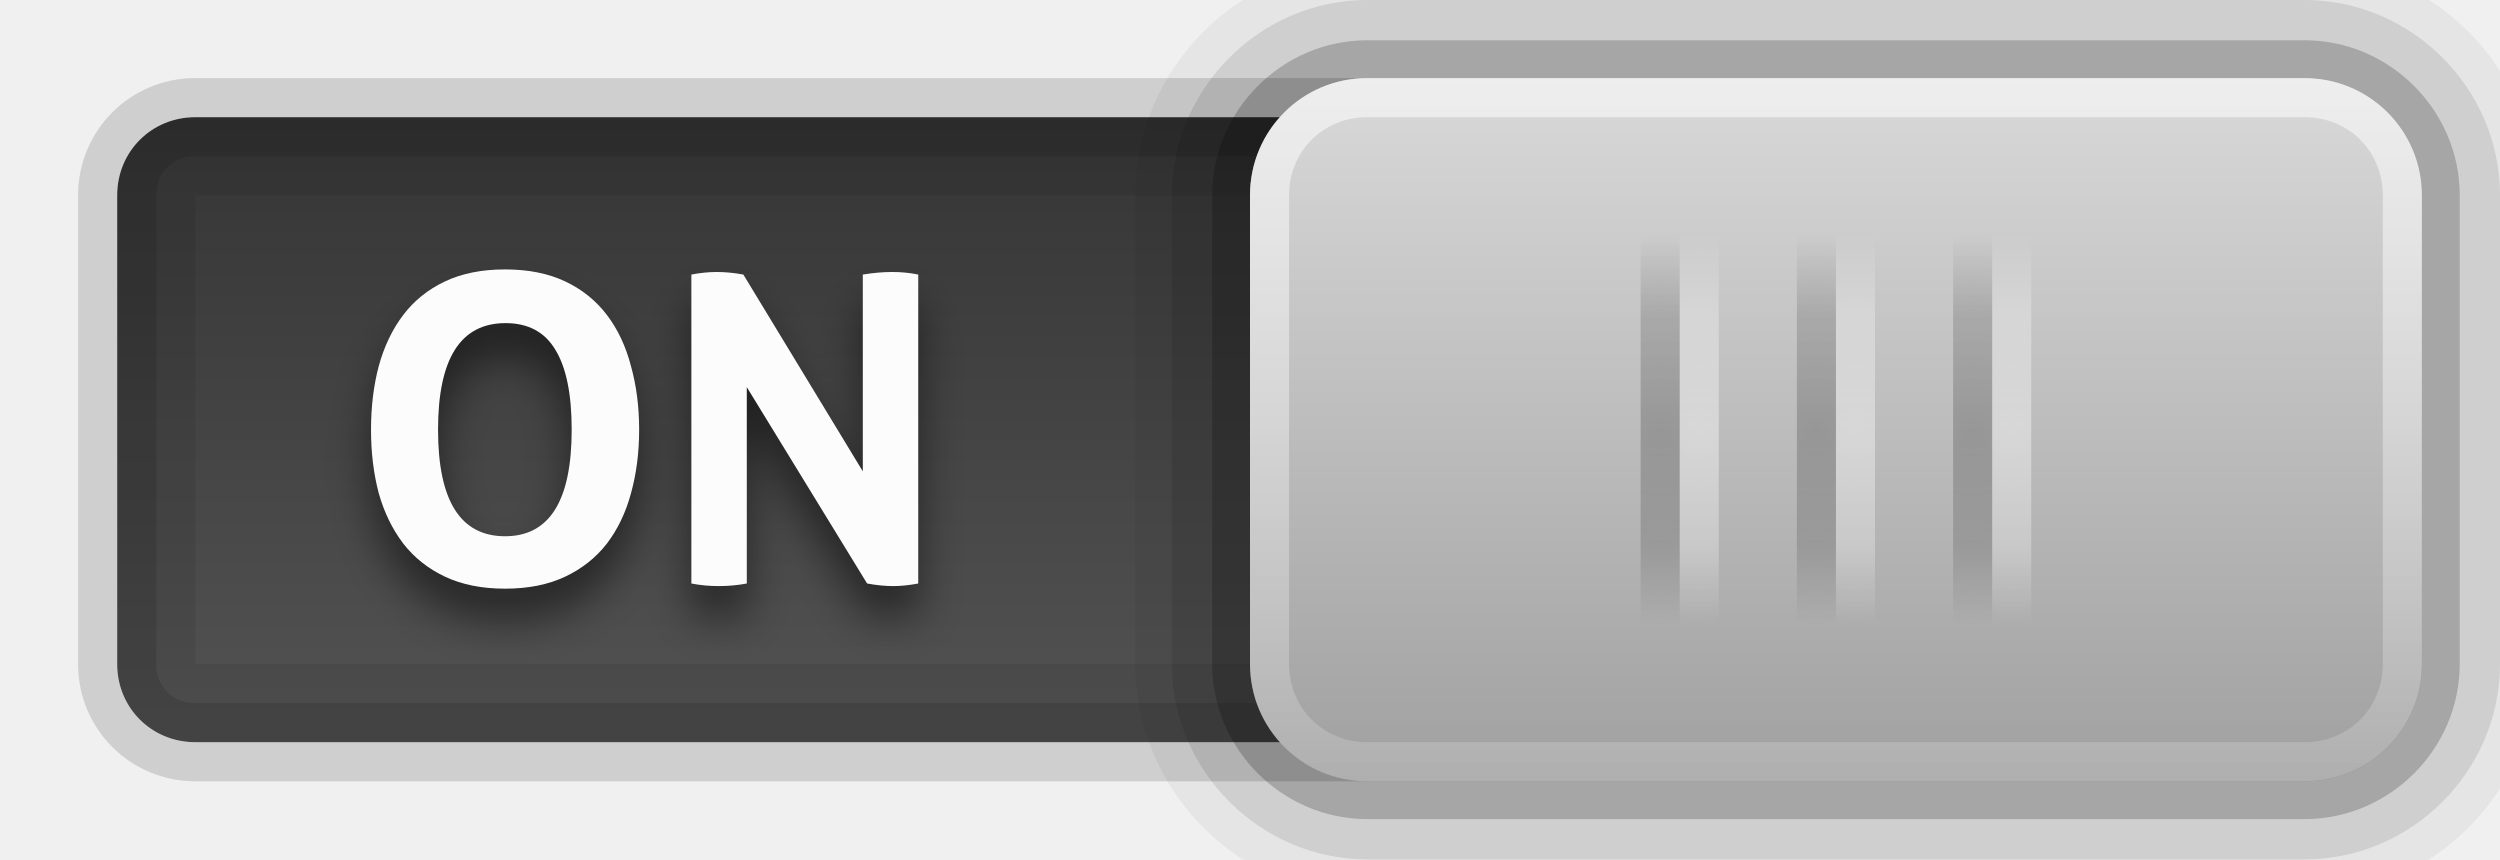
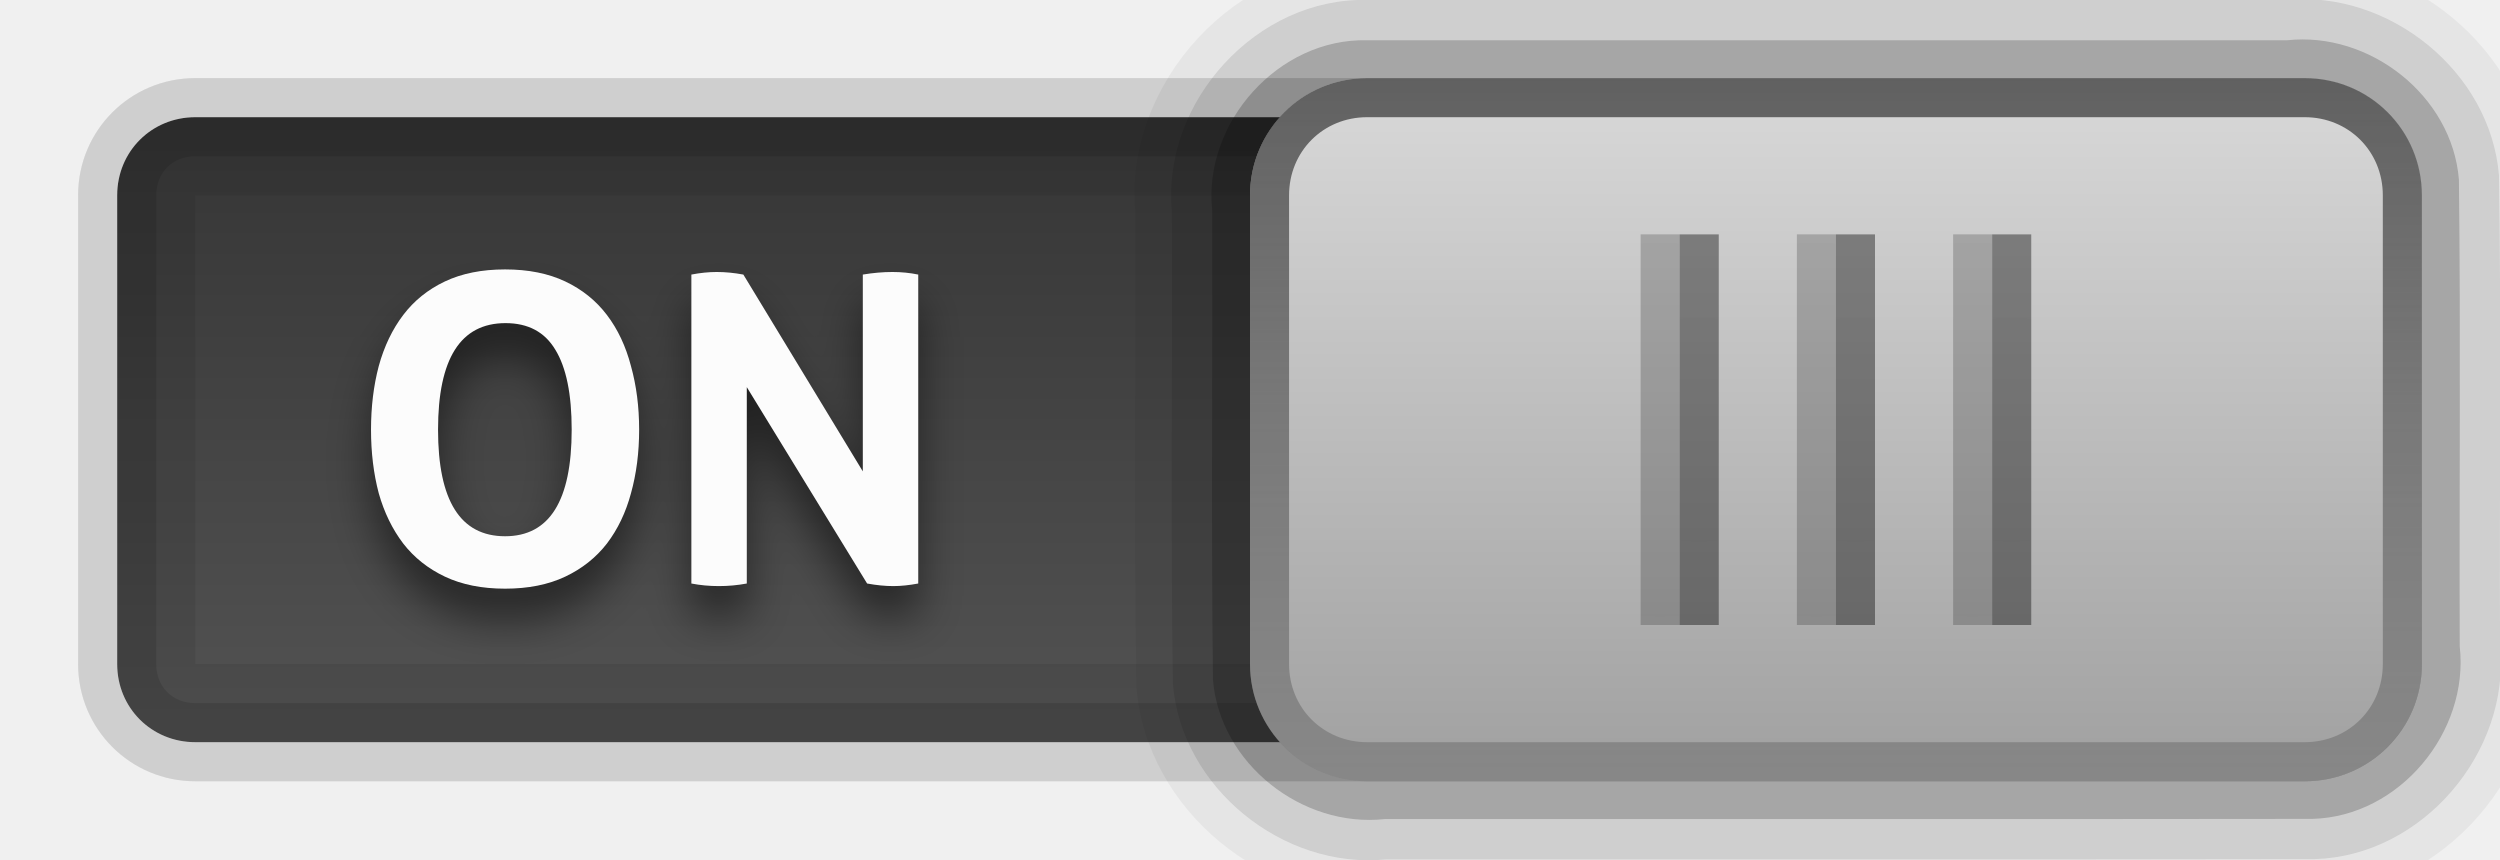
- <svg xmlns="http://www.w3.org/2000/svg" xmlns:xlink="http://www.w3.org/1999/xlink" version="1.1" width="64" height="22" id="svg3273">
-   <defs id="defs3275">
-     <linearGradient id="linearGradient3988">
-       <stop id="stop3990" offset="0" style="stop-color:#000000;stop-opacity:1;" />
-       <stop style="stop-color:#000000;stop-opacity:0.706;" offset="0.6" id="stop3997" />
-       <stop id="stop3993" offset="1" style="stop-color:#000000;stop-opacity:0;" />
+ <svg xmlns="http://www.w3.org/2000/svg" xmlns:xlink="http://www.w3.org/1999/xlink" height="22" width="64" version="1.1">
+   <defs>
+     <radialGradient id="w" xlink:href="#n" gradientUnits="userSpaceOnUse" cy="11" cx="42.5" gradientTransform="matrix(11,0,0,10,-417,-99)" />
+     <linearGradient id="n">
+       <stop offset="0" />
+       <stop stop-opacity=".706" offset="0.6" />
+       <stop stop-opacity="0" offset="1" />
    </linearGradient>
-     <linearGradient id="linearGradient3976">
-       <stop style="stop-color:#ffffff;stop-opacity:1;" offset="0" id="stop3978" />
-       <stop id="stop3995" offset="0.6" style="stop-color:#ffffff;stop-opacity:0.706;" />
-       <stop style="stop-color:#ffffff;stop-opacity:0;" offset="1" id="stop3980" />
+     <radialGradient id="v" xlink:href="#m" gradientUnits="userSpaceOnUse" cy="11" cx="42.5" gradientTransform="matrix(11,0,0,10,-416,-99)" />
+     <linearGradient id="m" stop-color="#fff">
+       <stop offset="0" />
+       <stop stop-opacity=".706" offset="0.6" />
+       <stop stop-opacity="0" offset="1" />
    </linearGradient>
-     <linearGradient id="linearGradient4137">
-       <stop style="stop-color:#000000;stop-opacity:0.706;" offset="0" id="stop4139" />
-       <stop style="stop-color:#000000;stop-opacity:0.235;" offset="1" id="stop4141" />
+     <radialGradient id="u" xlink:href="#n" gradientUnits="userSpaceOnUse" cy="11" cx="42.5" gradientTransform="matrix(11,0,0,10,-421,-99)" />
+     <radialGradient id="t" xlink:href="#m" gradientUnits="userSpaceOnUse" cy="11" cx="42.5" gradientTransform="matrix(11,0,0,10,-420,-99)" />
+     <radialGradient id="s" xlink:href="#n" gradientUnits="userSpaceOnUse" cy="11" cx="42.5" gradientTransform="matrix(11,0,0,10,-425,-99)" />
+     <radialGradient id="x" xlink:href="#m" gradientUnits="userSpaceOnUse" cy="11" cx="42.5" gradientTransform="matrix(11,0,0,10,-424,-99)" />
+     <linearGradient id="p" y2="28" stop-color="#fff" gradientUnits="userSpaceOnUse" x2="41" gradientTransform="translate(-2,-1)" y1="1" x1="41">
+       <stop offset="0" />
+       <stop stop-opacity="0" offset="1" />
    </linearGradient>
-     <linearGradient id="linearGradient4114">
-       <stop id="stop4116" style="stop-color:#ffffff;stop-opacity:0.078;" offset="0" />
-       <stop id="stop4118" style="stop-color:#ffffff;stop-opacity:0.275;" offset="1" />
+     <linearGradient id="q" y2="2" gradientUnits="userSpaceOnUse" x2="48" gradientTransform="translate(-2,-1)" y1="21" x1="48">
+       <stop stop-color="#a0a0a0" offset="0" />
+       <stop stop-color="#dcdcdc" offset="1" />
    </linearGradient>
-     <linearGradient id="linearGradient3985">
-       <stop style="stop-color:#ffffff;stop-opacity:1;" offset="0" id="stop3987" />
-       <stop style="stop-color:#ffffff;stop-opacity:0;" offset="1" id="stop3989" />
+     <linearGradient id="r" y2=".5" gradientUnits="userSpaceOnUse" x2="40.812" gradientTransform="matrix(-1,0,0,-1,64.5,20.5)" y1="18.5" x1="40.812">
+       <stop stop-color="#333" offset="0" />
+       <stop stop-color="#555" offset="1" />
    </linearGradient>
-     <linearGradient id="linearGradient3938">
-       <stop style="stop-color:#b4b4b4;stop-opacity:1;" offset="0" id="stop3940" />
-       <stop style="stop-color:#dcdcdc;stop-opacity:1;" offset="1" id="stop3942" />
-     </linearGradient>
-     <linearGradient id="linearGradient3892">
-       <stop style="stop-color:#000000;stop-opacity:1;" offset="0" id="stop3894" />
-       <stop style="stop-color:#000000;stop-opacity:0.42;" offset="1" id="stop3896" />
-     </linearGradient>
-     <linearGradient id="linearGradient3866">
-       <stop offset="0" style="stop-color:#c3c3c3;stop-opacity:1;" id="stop3868" />
-       <stop offset="1" style="stop-color:#636363;stop-opacity:1;" id="stop3870" />
-     </linearGradient>
-     <linearGradient id="linearGradient4063">
-       <stop id="stop4065" style="stop-color:#353535;stop-opacity:1" offset="0" />
-       <stop id="stop4067" style="stop-color:#47586e;stop-opacity:1" offset="1" />
-     </linearGradient>
-     <linearGradient id="linearGradient3990">
-       <stop id="stop3992" style="stop-color:#ffffff;stop-opacity:1" offset="0" />
-       <stop id="stop3994" style="stop-color:#ffffff;stop-opacity:0" offset="1" />
-     </linearGradient>
-     <linearGradient id="linearGradient3984">
-       <stop id="stop3986" style="stop-color:#313131;stop-opacity:1" offset="0" />
-       <stop id="stop3988" style="stop-color:#5e5e5e;stop-opacity:1" offset="1" />
-     </linearGradient>
-     <linearGradient id="linearGradient4095">
-       <stop id="stop4097" style="stop-color:#131313;stop-opacity:1" offset="0" />
-       <stop id="stop4099" style="stop-color:#131313;stop-opacity:0" offset="1" />
-     </linearGradient>
-     <linearGradient x1="17.371" y1="1.495" x2="17.307" y2="4.807" id="linearGradient4561" xlink:href="#linearGradient3990" gradientUnits="userSpaceOnUse" gradientTransform="translate(-64,0)" />
-     <linearGradient x1="-47.059" y1="20.15" x2="-46.979" y2="1.018" id="linearGradient4568" xlink:href="#linearGradient3984" gradientUnits="userSpaceOnUse" gradientTransform="matrix(0.9757771,0,0,0.9862853,-0.651405,0.09987579)" />
-     <linearGradient x1="-17.785" y1="9.826" x2="-11.504" y2="9.602" id="linearGradient4572" xlink:href="#linearGradient4095" gradientUnits="userSpaceOnUse" gradientTransform="matrix(0.8879773,0,0,0.879022,-19.10437,2.334691)" />
-     <linearGradient x1="40.625" y1="20.688" x2="40.812" y2="10.5" id="linearGradient4576" xlink:href="#linearGradient4063" gradientUnits="userSpaceOnUse" gradientTransform="translate(-64,0)" />
-     <linearGradient x1="-17.785" y1="9.826" x2="-11.504" y2="9.602" id="linearGradient4101" xlink:href="#linearGradient4095-3" gradientUnits="userSpaceOnUse" gradientTransform="matrix(0.8879773,0,0,0.879022,-19.10437,2.334691)" />
-     <linearGradient x1="-47.059" y1="20.15" x2="-46.979" y2="1.018" id="linearGradient4060" xlink:href="#linearGradient4054-9" gradientUnits="userSpaceOnUse" gradientTransform="matrix(0.9757771,0,0,0.9862853,-0.6514049,0.09987579)" />
-     <linearGradient id="linearGradient4054-9">
-       <stop id="stop4056-6" style="stop-color:#cdcdcd;stop-opacity:1" offset="0" />
-       <stop id="stop4058-4" style="stop-color:#f9f9f9;stop-opacity:1" offset="1" />
-     </linearGradient>
-     <linearGradient id="linearGradient4095-3">
-       <stop id="stop4097-1" style="stop-color:#131313;stop-opacity:1" offset="0" />
-       <stop id="stop4099-8" style="stop-color:#131313;stop-opacity:0" offset="1" />
-     </linearGradient>
-     <linearGradient x1="-47.059" y1="20.15" x2="-46.979" y2="1.018" id="linearGradient4868" xlink:href="#linearGradient4054-9" gradientUnits="userSpaceOnUse" gradientTransform="matrix(0.9757771,0,0,0.9862853,-3.026407,-27.65715)" />
-     <linearGradient x1="-17.785" y1="9.826" x2="-11.504" y2="9.602" id="linearGradient4872" xlink:href="#linearGradient4095-3" gradientUnits="userSpaceOnUse" gradientTransform="matrix(0.8879773,0,0,0.879022,-21.47937,-25.42233)" />
-     <linearGradient x1="17.371" y1="1.495" x2="17.307" y2="4.807" id="linearGradient4909" xlink:href="#linearGradient3990" gradientUnits="userSpaceOnUse" gradientTransform="translate(-64,0)" />
-     <linearGradient x1="-47.059" y1="20.15" x2="-46.979" y2="1.018" id="linearGradient4916" xlink:href="#linearGradient3984" gradientUnits="userSpaceOnUse" gradientTransform="matrix(0.9757771,0,0,0.9862853,-0.651405,0.09987579)" />
-     <linearGradient x1="-17.785" y1="9.826" x2="-11.504" y2="9.602" id="linearGradient4920" xlink:href="#linearGradient4095" gradientUnits="userSpaceOnUse" gradientTransform="matrix(0.8879773,0,0,0.879022,-19.10437,2.334691)" />
-     <linearGradient x1="40.625" y1="20.688" x2="40.812" y2="10.5" id="linearGradient4924" xlink:href="#linearGradient4063" gradientUnits="userSpaceOnUse" gradientTransform="translate(-64,0)" />
-     <clipPath clipPathUnits="userSpaceOnUse" id="clipPath3876">
-       <rect width="64" height="20" rx="2.5" ry="2.5" x="-64" y="1" id="rect3878" style="color:#000000;fill:#ff00ff;fill-opacity:1;stroke:none;stroke-width:1;marker:none;visibility:visible;display:inline;overflow:visible;enable-background:accumulate" />
-     </clipPath>
-     <linearGradient xlink:href="#linearGradient3892" id="linearGradient3898" x1="-46" y1="1" x2="-46" y2="21" gradientUnits="userSpaceOnUse" />
-     <linearGradient xlink:href="#linearGradient4114" id="linearGradient3086" gradientUnits="userSpaceOnUse" gradientTransform="translate(-64.5,-20.49999)" x1="40.812" y1="19.5" x2="40.812" y2="-0.5" />
-     <clipPath clipPathUnits="userSpaceOnUse" id="clipPath3097">
-       <rect y="-2" x="-8" height="27" width="48" id="rect3099" style="opacity:0.25;color:#000000;fill:#ff00ff;fill-opacity:1;fill-rule:nonzero;stroke:none;stroke-width:2;marker:none;visibility:visible;display:inline;overflow:visible;enable-background:accumulate" />
-     </clipPath>
-     <linearGradient xlink:href="#linearGradient3985" id="linearGradient3072" gradientUnits="userSpaceOnUse" gradientTransform="translate(40,0)" x1="45" y1="2" x2="45" y2="29" />
-     <linearGradient xlink:href="#linearGradient3938" id="linearGradient3075" gradientUnits="userSpaceOnUse" x1="48" y1="21" x2="48" y2="2" />
-     <linearGradient xlink:href="#linearGradient3990" id="linearGradient3851" x1="41" y1="1" x2="41" y2="28" gradientUnits="userSpaceOnUse" />
-     <linearGradient xlink:href="#linearGradient3938" id="linearGradient3855" gradientUnits="userSpaceOnUse" x1="48" y1="21" x2="48" y2="2" gradientTransform="translate(-3,0)" />
-     <linearGradient xlink:href="#linearGradient3938" id="linearGradient3859" gradientUnits="userSpaceOnUse" x1="48" y1="21" x2="48" y2="2" />
-     <radialGradient xlink:href="#linearGradient3976" id="radialGradient3982" cx="42.5" cy="11" fx="42.5" fy="11" r="0.5" gradientTransform="matrix(11,0,0,10,-423,-99)" gradientUnits="userSpaceOnUse" />
-     <radialGradient xlink:href="#linearGradient3988" id="radialGradient3986" gradientUnits="userSpaceOnUse" gradientTransform="matrix(11,0,0,10,-424,-99)" cx="42.5" cy="11" fx="42.5" fy="11" r="0.5" />
-     <radialGradient xlink:href="#linearGradient3976" id="radialGradient4003" gradientUnits="userSpaceOnUse" gradientTransform="matrix(11,0,0,10,-419,-99)" cx="42.5" cy="11" fx="42.5" fy="11" r="0.5" />
-     <radialGradient xlink:href="#linearGradient3988" id="radialGradient4005" gradientUnits="userSpaceOnUse" gradientTransform="matrix(11,0,0,10,-420,-99)" cx="42.5" cy="11" fx="42.5" fy="11" r="0.5" />
-     <radialGradient xlink:href="#linearGradient3976" id="radialGradient4011" gradientUnits="userSpaceOnUse" gradientTransform="matrix(11,0,0,10,-415,-99)" cx="42.5" cy="11" fx="42.5" fy="11" r="0.5" />
-     <radialGradient xlink:href="#linearGradient3988" id="radialGradient4013" gradientUnits="userSpaceOnUse" gradientTransform="matrix(11,0,0,10,-416,-99)" cx="42.5" cy="11" fx="42.5" fy="11" r="0.5" />
-     <linearGradient xlink:href="#linearGradient3985-3" id="linearGradient4074" gradientUnits="userSpaceOnUse" gradientTransform="matrix(1,0,0,-1,-32,21)" x1="48" y1="21" x2="48" y2="-4" />
-     <linearGradient id="linearGradient3985-3">
-       <stop style="stop-color:#ffffff;stop-opacity:1;" offset="0" id="stop3987-1" />
-       <stop style="stop-color:#ffffff;stop-opacity:0;" offset="1" id="stop3989-8" />
-     </linearGradient>
-     <radialGradient xlink:href="#linearGradient3988-1" id="radialGradient4013-0" gradientUnits="userSpaceOnUse" gradientTransform="matrix(11,0,0,10,-512,-99)" cx="42.5" cy="11" fx="42.5" fy="11" r="0.5" />
-     <linearGradient id="linearGradient3988-1">
-       <stop id="stop3990-7" offset="0" style="stop-color:#000000;stop-opacity:1;" />
-       <stop style="stop-color:#000000;stop-opacity:0.706;" offset="0.6" id="stop3997-9" />
-       <stop id="stop3993-1" offset="1" style="stop-color:#000000;stop-opacity:0;" />
-     </linearGradient>
-     <radialGradient xlink:href="#linearGradient3976-3" id="radialGradient4011-0" gradientUnits="userSpaceOnUse" gradientTransform="matrix(11,0,0,10,-511,-99)" cx="42.5" cy="11" fx="42.5" fy="11" r="0.5" />
-     <linearGradient id="linearGradient3976-3">
-       <stop style="stop-color:#ffffff;stop-opacity:1;" offset="0" id="stop3978-5" />
-       <stop id="stop3995-9" offset="0.6" style="stop-color:#ffffff;stop-opacity:0.706;" />
-       <stop style="stop-color:#ffffff;stop-opacity:0;" offset="1" id="stop3980-4" />
-     </linearGradient>
-     <radialGradient xlink:href="#linearGradient3988-1" id="radialGradient4005-8" gradientUnits="userSpaceOnUse" gradientTransform="matrix(11,0,0,10,-516,-99)" cx="42.5" cy="11" fx="42.5" fy="11" r="0.5" />
-     <linearGradient id="linearGradient4101-4">
-       <stop id="stop4103" offset="0" style="stop-color:#000000;stop-opacity:1;" />
-       <stop style="stop-color:#000000;stop-opacity:0.706;" offset="0.6" id="stop4105" />
-       <stop id="stop4107" offset="1" style="stop-color:#000000;stop-opacity:0;" />
-     </linearGradient>
-     <radialGradient xlink:href="#linearGradient3976-3" id="radialGradient4003-6" gradientUnits="userSpaceOnUse" gradientTransform="matrix(11,0,0,10,-451,-100)" cx="42.5" cy="11" fx="42.5" fy="11" r="0.5" />
-     <linearGradient id="linearGradient4110">
-       <stop style="stop-color:#ffffff;stop-opacity:1;" offset="0" id="stop4112" />
-       <stop id="stop4114" offset="0.6" style="stop-color:#ffffff;stop-opacity:0.706;" />
-       <stop style="stop-color:#ffffff;stop-opacity:0;" offset="1" id="stop4116-9" />
-     </linearGradient>
-     <radialGradient xlink:href="#linearGradient3988-1" id="radialGradient3986-2" gradientUnits="userSpaceOnUse" gradientTransform="matrix(11,0,0,10,-520,-99)" cx="42.5" cy="11" fx="42.5" fy="11" r="0.5" />
-     <linearGradient id="linearGradient4119">
-       <stop id="stop4121" offset="0" style="stop-color:#000000;stop-opacity:1;" />
-       <stop style="stop-color:#000000;stop-opacity:0.706;" offset="0.6" id="stop4123" />
-       <stop id="stop4125" offset="1" style="stop-color:#000000;stop-opacity:0;" />
-     </linearGradient>
-     <radialGradient r="0.5" fy="11" fx="42.5" cy="11" cx="42.5" gradientTransform="matrix(11,0,0,10,-455,-100)" gradientUnits="userSpaceOnUse" id="radialGradient4077" xlink:href="#linearGradient3976-3" />
-     <linearGradient id="linearGradient4128">
-       <stop style="stop-color:#ffffff;stop-opacity:1;" offset="0" id="stop4130" />
-       <stop id="stop4132" offset="0.6" style="stop-color:#ffffff;stop-opacity:0.706;" />
-       <stop style="stop-color:#ffffff;stop-opacity:0;" offset="1" id="stop4134" />
-     </linearGradient>
-     <linearGradient y2="39" x2="41" y1="1" x1="41" gradientUnits="userSpaceOnUse" id="linearGradient3077-4" xlink:href="#linearGradient4095-9" gradientTransform="matrix(1,0,0,-1,-32,21)" />
-     <linearGradient id="linearGradient4095-9">
-       <stop id="stop4097-0" style="stop-color:#131313;stop-opacity:1" offset="0" />
-       <stop id="stop4099-3" style="stop-color:#131313;stop-opacity:0" offset="1" />
-     </linearGradient>
-     <linearGradient xlink:href="#linearGradient3938-0" id="linearGradient3128" gradientUnits="userSpaceOnUse" gradientTransform="translate(-32,0)" x1="48" y1="21" x2="48" y2="2" />
-     <linearGradient id="linearGradient3938-0">
-       <stop style="stop-color:#a0a0a0;stop-opacity:1;" offset="0" id="stop3940-3" />
-       <stop style="stop-color:#dcdcdc;stop-opacity:1;" offset="1" id="stop3942-3" />
-     </linearGradient>
-     <linearGradient y2="2" x2="48" y1="21" x1="48" gradientTransform="translate(-32,-1)" gradientUnits="userSpaceOnUse" id="linearGradient4156" xlink:href="#linearGradient3938-0" />
-     <linearGradient xlink:href="#linearGradient3938-0" id="linearGradient4075" gradientUnits="userSpaceOnUse" gradientTransform="translate(-96,0)" x1="48" y1="21" x2="48" y2="2" />
-     <linearGradient xlink:href="#linearGradient4095-9" id="linearGradient4077" gradientUnits="userSpaceOnUse" gradientTransform="matrix(-1,0,0,-1,96,22)" x1="41" y1="1" x2="41" y2="39" />
-     <radialGradient xlink:href="#linearGradient3976-3" id="radialGradient4079" gradientUnits="userSpaceOnUse" gradientTransform="matrix(11,0,0,10,-519,-99)" cx="42.5" cy="11" fx="42.5" fy="11" r="0.5" />
-     <radialGradient xlink:href="#linearGradient3976-3" id="radialGradient4081" gradientUnits="userSpaceOnUse" gradientTransform="matrix(11,0,0,10,-515,-99)" cx="42.5" cy="11" fx="42.5" fy="11" r="0.5" />
-     <linearGradient xlink:href="#linearGradient3985-3" id="linearGradient4083" gradientUnits="userSpaceOnUse" gradientTransform="matrix(-1,0,0,-1,96,22)" x1="48" y1="21" x2="48" y2="-4" />
-     <linearGradient xlink:href="#linearGradient3985-3-0" id="linearGradient4083-0" gradientUnits="userSpaceOnUse" gradientTransform="matrix(-1,0,0,-1,96,22)" x1="48" y1="21" x2="48" y2="-4" />
-     <linearGradient id="linearGradient3985-3-0">
-       <stop style="stop-color:#ffffff;stop-opacity:1;" offset="0" id="stop3987-1-2" />
-       <stop style="stop-color:#ffffff;stop-opacity:0;" offset="1" id="stop3989-8-2" />
-     </linearGradient>
-     <radialGradient xlink:href="#linearGradient3988-1-4" id="radialGradient4013-0-2" gradientUnits="userSpaceOnUse" gradientTransform="matrix(11,0,0,10,-416,-99)" cx="42.5" cy="11" fx="42.5" fy="11" r="0.5" />
-     <linearGradient id="linearGradient3988-1-4">
-       <stop id="stop3990-7-7" offset="0" style="stop-color:#000000;stop-opacity:1;" />
-       <stop style="stop-color:#000000;stop-opacity:0.706;" offset="0.6" id="stop3997-9-9" />
-       <stop id="stop3993-1-8" offset="1" style="stop-color:#000000;stop-opacity:0;" />
-     </linearGradient>
-     <radialGradient xlink:href="#linearGradient3976-3-4" id="radialGradient4011-0-5" gradientUnits="userSpaceOnUse" gradientTransform="matrix(11,0,0,10,-415,-99)" cx="42.5" cy="11" fx="42.5" fy="11" r="0.5" />
-     <linearGradient id="linearGradient3976-3-4">
-       <stop style="stop-color:#ffffff;stop-opacity:1;" offset="0" id="stop3978-5-7" />
-       <stop id="stop3995-9-8" offset="0.6" style="stop-color:#ffffff;stop-opacity:0.706;" />
-       <stop style="stop-color:#ffffff;stop-opacity:0;" offset="1" id="stop3980-4-6" />
-     </linearGradient>
-     <radialGradient xlink:href="#linearGradient3988-1-4" id="radialGradient4005-8-0" gradientUnits="userSpaceOnUse" gradientTransform="matrix(11,0,0,10,-420,-99)" cx="42.5" cy="11" fx="42.5" fy="11" r="0.5" />
-     <linearGradient id="linearGradient4110-0">
-       <stop id="stop4112-6" offset="0" style="stop-color:#000000;stop-opacity:1;" />
-       <stop style="stop-color:#000000;stop-opacity:0.706;" offset="0.6" id="stop4114-4" />
-       <stop id="stop4116-3" offset="1" style="stop-color:#000000;stop-opacity:0;" />
-     </linearGradient>
-     <radialGradient xlink:href="#linearGradient3976-3-4" id="radialGradient4081-7" gradientUnits="userSpaceOnUse" gradientTransform="matrix(11,0,0,10,-419,-99)" cx="42.5" cy="11" fx="42.5" fy="11" r="0.5" />
-     <linearGradient id="linearGradient4119-5">
-       <stop style="stop-color:#ffffff;stop-opacity:1;" offset="0" id="stop4121-8" />
-       <stop id="stop4123-1" offset="0.6" style="stop-color:#ffffff;stop-opacity:0.706;" />
-       <stop style="stop-color:#ffffff;stop-opacity:0;" offset="1" id="stop4125-0" />
-     </linearGradient>
-     <radialGradient xlink:href="#linearGradient3988-1-4" id="radialGradient3986-2-9" gradientUnits="userSpaceOnUse" gradientTransform="matrix(11,0,0,10,-424,-99)" cx="42.5" cy="11" fx="42.5" fy="11" r="0.5" />
-     <linearGradient id="linearGradient4128-3">
-       <stop id="stop4130-0" offset="0" style="stop-color:#000000;stop-opacity:1;" />
-       <stop style="stop-color:#000000;stop-opacity:0.706;" offset="0.6" id="stop4132-2" />
-       <stop id="stop4134-6" offset="1" style="stop-color:#000000;stop-opacity:0;" />
-     </linearGradient>
-     <radialGradient xlink:href="#linearGradient3976-3-4" id="radialGradient4079-4" gradientUnits="userSpaceOnUse" gradientTransform="matrix(11,0,0,10,-423,-99)" cx="42.5" cy="11" fx="42.5" fy="11" r="0.5" />
-     <linearGradient id="linearGradient4137-3">
-       <stop style="stop-color:#ffffff;stop-opacity:1;" offset="0" id="stop4139-8" />
-       <stop id="stop4141-6" offset="0.6" style="stop-color:#ffffff;stop-opacity:0.706;" />
-       <stop style="stop-color:#ffffff;stop-opacity:0;" offset="1" id="stop4143" />
-     </linearGradient>
-     <linearGradient xlink:href="#linearGradient4095-9-0" id="linearGradient4077-7" gradientUnits="userSpaceOnUse" gradientTransform="matrix(-1,0,0,-1,96,22)" x1="41" y1="1" x2="41" y2="39" />
-     <linearGradient id="linearGradient4095-9-0">
-       <stop id="stop4097-0-8" style="stop-color:#131313;stop-opacity:1" offset="0" />
-       <stop id="stop4099-3-1" style="stop-color:#131313;stop-opacity:0" offset="1" />
-     </linearGradient>
-     <linearGradient xlink:href="#linearGradient3938-0-8" id="linearGradient4075-9" gradientUnits="userSpaceOnUse" gradientTransform="translate(-96,0)" x1="48" y1="21" x2="48" y2="2" />
-     <linearGradient id="linearGradient3938-0-8">
-       <stop style="stop-color:#a0a0a0;stop-opacity:1;" offset="0" id="stop3940-3-1" />
-       <stop style="stop-color:#dcdcdc;stop-opacity:1;" offset="1" id="stop3942-3-6" />
-     </linearGradient>
-     <linearGradient y2="2" x2="48" y1="21" x1="48" gradientTransform="translate(-96,0)" gradientUnits="userSpaceOnUse" id="linearGradient4165" xlink:href="#linearGradient3938-0-8" />
-     <linearGradient xlink:href="#linearGradient3938-9" id="linearGradient3944" x1="48" y1="21" x2="48" y2="2" gradientUnits="userSpaceOnUse" />
-     <linearGradient id="linearGradient3938-9">
-       <stop style="stop-color:#b4b4b4;stop-opacity:1;" offset="0" id="stop3940-1" />
-       <stop style="stop-color:#dcdcdc;stop-opacity:1;" offset="1" id="stop3942-7" />
-     </linearGradient>
-     <linearGradient xlink:href="#linearGradient3985-5" id="linearGradient3991" x1="45" y1="2" x2="45" y2="29" gradientUnits="userSpaceOnUse" gradientTransform="translate(40,0)" />
-     <linearGradient id="linearGradient3985-5">
-       <stop style="stop-color:#ffffff;stop-opacity:1;" offset="0" id="stop3987-7" />
-       <stop style="stop-color:#ffffff;stop-opacity:0;" offset="1" id="stop3989-6" />
-     </linearGradient>
-     <linearGradient xlink:href="#linearGradient4137-2" id="linearGradient4143" x1="48" y1="6" x2="48" y2="16" gradientUnits="userSpaceOnUse" />
-     <linearGradient id="linearGradient4137-2">
-       <stop style="stop-color:#000000;stop-opacity:0.706;" offset="0" id="stop4139-4" />
-       <stop style="stop-color:#000000;stop-opacity:0.235;" offset="1" id="stop4141-2" />
-     </linearGradient>
-     <linearGradient xlink:href="#linearGradient4137-2" id="linearGradient4164" gradientUnits="userSpaceOnUse" x1="48" y1="6" x2="48" y2="16" />
-     <linearGradient id="linearGradient3083">
-       <stop style="stop-color:#000000;stop-opacity:0.706;" offset="0" id="stop3085" />
-       <stop style="stop-color:#000000;stop-opacity:0.235;" offset="1" id="stop3087" />
-     </linearGradient>
-     <linearGradient xlink:href="#linearGradient4137-2" id="linearGradient4350" gradientUnits="userSpaceOnUse" x1="48" y1="6" x2="48" y2="16" gradientTransform="translate(0,30)" />
-     <linearGradient xlink:href="#linearGradient4137-2" id="linearGradient4353" gradientUnits="userSpaceOnUse" x1="48" y1="6" x2="48" y2="16" gradientTransform="translate(0,30)" />
-     <linearGradient xlink:href="#linearGradient3985-5" id="linearGradient4359" gradientUnits="userSpaceOnUse" gradientTransform="translate(40,0)" x1="45" y1="2" x2="45" y2="29" />
-     <linearGradient xlink:href="#linearGradient3938-9" id="linearGradient4362" gradientUnits="userSpaceOnUse" x1="48" y1="21" x2="48" y2="2" />
-     <linearGradient xlink:href="#linearGradient4114" id="linearGradient4371" gradientUnits="userSpaceOnUse" gradientTransform="translate(-64.5,-20.49999)" x1="40.812" y1="19.5" x2="40.812" y2="-0.5" />
-     <linearGradient xlink:href="#linearGradient3921-5" id="linearGradient4550" gradientUnits="userSpaceOnUse" gradientTransform="matrix(-1,0,0,-1,64.5,20.49999)" x1="40.812" y1="18.5" x2="40.812" y2="0.5" />
-     <linearGradient id="linearGradient3921-5">
-       <stop offset="0" style="stop-color:#ffffff;stop-opacity:0;" id="stop3923-6" />
-       <stop offset="1" style="stop-color:#ffffff;stop-opacity:0.157;" id="stop3925-4" />
-     </linearGradient>
-     <linearGradient y2="0.5" x2="40.812" y1="18.5" x1="40.812" gradientTransform="matrix(-1,0,0,-1,64.5,20.49999)" gradientUnits="userSpaceOnUse" id="linearGradient4572-4" xlink:href="#linearGradient3921-5" />
-     <linearGradient y2="0.5" x2="40.812" y1="18.5" x1="40.812" gradientTransform="matrix(-1,0,0,-1,64.5,20.49999)" gradientUnits="userSpaceOnUse" id="linearGradient4572-4-7" xlink:href="#linearGradient3921-5-9" />
-     <linearGradient id="linearGradient3921-5-9">
-       <stop offset="0" style="stop-color:#333333;stop-opacity:1;" id="stop3923-6-1" />
-       <stop offset="1" style="stop-color:#555555;stop-opacity:1;" id="stop3925-4-6" />
-     </linearGradient>
-     <linearGradient y2="0.5" x2="40.812" y1="18.5" x1="40.812" gradientTransform="matrix(-1,0,0,-1,64.5,20.49999)" gradientUnits="userSpaceOnUse" id="linearGradient4443" xlink:href="#linearGradient3921-5-9" />
-     <radialGradient xlink:href="#linearGradient3988-5-7" id="radialGradient4013-9-2" gradientUnits="userSpaceOnUse" gradientTransform="matrix(11,0,0,10,-417,-99)" cx="42.5" cy="11" fx="42.5" fy="11" r="0.5" />
-     <linearGradient id="linearGradient3988-5-7">
-       <stop id="stop3990-8-2" offset="0" style="stop-color:#000000;stop-opacity:1;" />
-       <stop style="stop-color:#000000;stop-opacity:0.706;" offset="0.6" id="stop3997-5-7" />
-       <stop id="stop3993-8-6" offset="1" style="stop-color:#000000;stop-opacity:0;" />
-     </linearGradient>
-     <radialGradient xlink:href="#linearGradient3976-2-0" id="radialGradient4011-7-2" gradientUnits="userSpaceOnUse" gradientTransform="matrix(11,0,0,10,-416,-99)" cx="42.5" cy="11" fx="42.5" fy="11" r="0.5" />
-     <linearGradient id="linearGradient3976-2-0">
-       <stop style="stop-color:#ffffff;stop-opacity:1;" offset="0" id="stop3978-8-5" />
-       <stop id="stop3995-9-0" offset="0.6" style="stop-color:#ffffff;stop-opacity:0.706;" />
-       <stop style="stop-color:#ffffff;stop-opacity:0;" offset="1" id="stop3980-6-1" />
-     </linearGradient>
-     <radialGradient xlink:href="#linearGradient3988-5-7" id="radialGradient4005-9-8" gradientUnits="userSpaceOnUse" gradientTransform="matrix(11,0,0,10,-421,-99)" cx="42.5" cy="11" fx="42.5" fy="11" r="0.5" />
-     <linearGradient id="linearGradient4595">
-       <stop id="stop4597" offset="0" style="stop-color:#000000;stop-opacity:1;" />
-       <stop style="stop-color:#000000;stop-opacity:0.706;" offset="0.6" id="stop4599" />
-       <stop id="stop4601" offset="1" style="stop-color:#000000;stop-opacity:0;" />
-     </linearGradient>
-     <radialGradient xlink:href="#linearGradient3976-2-0" id="radialGradient4003-1-6" gradientUnits="userSpaceOnUse" gradientTransform="matrix(11,0,0,10,-420,-99)" cx="42.5" cy="11" fx="42.5" fy="11" r="0.5" />
-     <linearGradient id="linearGradient4604">
-       <stop style="stop-color:#ffffff;stop-opacity:1;" offset="0" id="stop4606" />
-       <stop id="stop4608" offset="0.6" style="stop-color:#ffffff;stop-opacity:0.706;" />
-       <stop style="stop-color:#ffffff;stop-opacity:0;" offset="1" id="stop4610" />
-     </linearGradient>
-     <radialGradient xlink:href="#linearGradient3988-5-7" id="radialGradient3986-1-3" gradientUnits="userSpaceOnUse" gradientTransform="matrix(11,0,0,10,-425,-99)" cx="42.5" cy="11" fx="42.5" fy="11" r="0.5" />
-     <linearGradient id="linearGradient4613">
-       <stop id="stop4615" offset="0" style="stop-color:#000000;stop-opacity:1;" />
-       <stop style="stop-color:#000000;stop-opacity:0.706;" offset="0.6" id="stop4617" />
-       <stop id="stop4619" offset="1" style="stop-color:#000000;stop-opacity:0;" />
-     </linearGradient>
-     <radialGradient r="0.5" fy="11" fx="42.5" cy="11" cx="42.5" gradientTransform="matrix(11,0,0,10,-424,-99)" gradientUnits="userSpaceOnUse" id="radialGradient4077-8-1" xlink:href="#linearGradient3976-2-0" />
-     <linearGradient id="linearGradient4622">
-       <stop style="stop-color:#ffffff;stop-opacity:1;" offset="0" id="stop4624" />
-       <stop id="stop4626" offset="0.6" style="stop-color:#ffffff;stop-opacity:0.706;" />
-       <stop style="stop-color:#ffffff;stop-opacity:0;" offset="1" id="stop4628" />
-     </linearGradient>
-     <linearGradient y2="28" x2="41" y1="1" x1="41" gradientUnits="userSpaceOnUse" id="linearGradient3077-4-9-4" xlink:href="#linearGradient3990-9-4-5" gradientTransform="translate(-2,-1)" />
-     <linearGradient id="linearGradient3990-9-4-5">
-       <stop id="stop3992-5-7-1" style="stop-color:#ffffff;stop-opacity:1" offset="0" />
-       <stop id="stop3994-0-8-2" style="stop-color:#ffffff;stop-opacity:0" offset="1" />
-     </linearGradient>
-     <linearGradient y2="2" x2="48" y1="21" x1="48" gradientTransform="translate(-2,-1)" gradientUnits="userSpaceOnUse" id="linearGradient3228-0" xlink:href="#linearGradient3938-4-7" />
-     <linearGradient id="linearGradient3938-4-7">
-       <stop style="stop-color:#a0a0a0;stop-opacity:1;" offset="0" id="stop3940-9-2" />
-       <stop style="stop-color:#dcdcdc;stop-opacity:1;" offset="1" id="stop3942-9-2" />
-     </linearGradient>
-     <linearGradient xlink:href="#linearGradient3921-5-9" id="linearGradient4617" gradientUnits="userSpaceOnUse" gradientTransform="matrix(-1,0,0,-1,64.5,20.49999)" x1="40.812" y1="18.5" x2="40.812" y2="0.5" />
-     <linearGradient xlink:href="#linearGradient3921-5-9" id="linearGradient4621" gradientUnits="userSpaceOnUse" gradientTransform="matrix(-1,0,0,-1,64.5,20.49999)" x1="40.812" y1="18.5" x2="40.812" y2="0.5" />
-     <filter id="filter4125" x="-0.095" width="1.19" y="-0.163" height="1.326">
-       <feGaussianBlur stdDeviation="0.555" id="feGaussianBlur4127" />
+     <filter id="o" height="1.326" width="1.19" color-interpolation-filters="sRGB" y="-.163" x="-.095">
+       <feGaussianBlur stdDeviation="0.555" />
    </filter>
  </defs>
-   <g id="layer1">
-     <path style="color:#000000;fill:url(#linearGradient4621);fill-opacity:1.0;stroke:none;stroke-width:1;marker:none;visibility:visible;display:inline;overflow:visible;enable-background:accumulate" id="path4619" d="M 5,3 C 3.878,3 3,3.878 3,5 l 0,12 c 0,1.122 0.878,2 2,2 l 54,0 c 1.122,0 2,-0.878 2,-2 L 61,5 C 61,3.878 60.122,3 59,3 L 5,3 z" />
-     <path style="opacity:0.08;color:#000000;fill:#000000;fill-opacity:1;stroke:none;stroke-width:1;marker:none;visibility:visible;display:inline;overflow:visible;enable-background:accumulate" d="M 5,2 C 3.338,2 2,3.338 2,5 l 0,12 c 0,1.662 1.338,3 3,3 l 54,0 c 1.662,0 3,-1.338 3,-3 L 62,5 C 62,3.338 60.662,2 59,2 z m 0,3 54,0 0,12 -54,0 z" id="rect4052" />
-     <path style="opacity:0.12;color:#000000;fill:#000000;fill-opacity:1;stroke:none;stroke-width:1;marker:none;visibility:visible;display:inline;overflow:visible;enable-background:accumulate" d="M 5,2 C 3.338,2 2,3.338 2,5 l 0,12 c 0,1.662 1.338,3 3,3 l 54,0 c 1.662,0 3,-1.338 3,-3 L 62,5 C 62,3.338 60.662,2 59,2 z m 0,2 54,0 c 0.583,0 1,0.417 1,1 l 0,12 c 0,0.583 -0.417,1 -1,1 L 5,18 C 4.418,18 4,17.582 4,17 L 4,5 C 4,4.418 4.418,4 5,4 z" id="rect4042" />
-     <path style="opacity:0.2;color:#000000;fill:#ffffff;fill-opacity:1;stroke:none;stroke-width:1;marker:none;visibility:visible;display:inline;overflow:visible;enable-background:accumulate" d="M 5,2 C 3.338,2 2,3.338 2,5 l 0,12 c 0,1.662 1.338,3 3,3 l 54,0 c 1.662,0 3,-1.338 3,-3 L 62,5 C 62,3.338 60.662,2 59,2 z m 0,1 54,0 c 1.117,0 2,0.883 2,2 l 0,12 c 0,1.117 -0.883,2 -2,2 L 5,19 C 3.883,19 3,18.117 3,17 L 3,5 C 3,3.883 3.883,3 5,3 z" id="rect4038" />
-     <g style="font-size:11px;font-style:normal;font-variant:normal;font-weight:bold;font-stretch:normal;line-height:125%;letter-spacing:0px;word-spacing:0px;fill:#000000;fill-opacity:1;stroke:none;font-family:Aller;-inkscape-font-specification:Aller Bold;filter:url(#filter4125);opacity:0.5" id="g3351" transform="translate(0.8750019,1.116881)">
-       <path style="fill:#000000;fill-opacity:1" id="path3353" d="m 12.055,14.753 c -0.594,-10e-7 -1.107,-0.103 -1.54,-0.308 -0.433,-0.205 -0.788,-0.488 -1.067,-0.847 -0.279,-0.367 -0.488,-0.796 -0.627,-1.287 -0.132,-0.499 -0.198,-1.041 -0.198,-1.628 -6e-7,-0.587 0.066,-1.129 0.198,-1.628 0.139,-0.506 0.348,-0.942 0.627,-1.309 0.279,-0.367 0.634,-0.653 1.067,-0.858 0.433,-0.205 0.946,-0.308 1.54,-0.308 0.594,8.1e-6 1.107,0.103 1.54,0.308 0.433,0.205 0.788,0.491 1.067,0.858 0.279,0.367 0.484,0.803 0.616,1.309 0.139,0.499 0.209,1.041 0.209,1.628 -8e-6,0.587 -0.07,1.129 -0.209,1.628 -0.132,0.491 -0.337,0.92 -0.616,1.287 -0.279,0.359 -0.634,0.642 -1.067,0.847 -0.433,0.205 -0.946,0.308 -1.54,0.308 m 0,-1.342 c 1.137,1e-6 1.705,-0.909 1.705,-2.728 -6e-6,-0.909 -0.139,-1.591 -0.418,-2.046 -0.271,-0.455 -0.697,-0.682 -1.276,-0.682 -1.151,6.7e-6 -1.727,0.909 -1.727,2.728 -2e-6,1.819 0.572,2.728 1.716,2.728" />
-       <path style="fill:#000000;fill-opacity:1" id="path3355" d="m 16.824,6.712 c 0.227,-0.044 0.444,-0.066 0.649,-0.066 0.22,8e-6 0.447,0.022 0.682,0.066 l 3.058,5.038 0,-5.038 c 0.264,-0.044 0.517,-0.066 0.759,-0.066 0.227,8e-6 0.447,0.022 0.66,0.066 l 0,7.909 c -0.235,0.044 -0.447,0.066 -0.638,0.066 -0.205,-10e-7 -0.429,-0.022 -0.671,-0.066 l -3.08,-5.027 0,5.027 c -0.235,0.044 -0.473,0.066 -0.715,0.066 -0.242,-10e-7 -0.477,-0.022 -0.704,-0.066 l 0,-7.909" />
-     </g>
-     <g transform="translate(0.8750019,0.316881)" id="text4327-4" style="font-size:11px;font-style:normal;font-variant:normal;font-weight:bold;font-stretch:normal;line-height:125%;letter-spacing:0px;word-spacing:0px;fill:#ffffff;fill-opacity:0.984;stroke:none;font-family:Aller;-inkscape-font-specification:Aller Bold">
-       <path d="m 12.055,14.753 c -0.594,-10e-7 -1.107,-0.103 -1.54,-0.308 -0.433,-0.205 -0.788,-0.488 -1.067,-0.847 -0.279,-0.367 -0.488,-0.796 -0.627,-1.287 -0.132,-0.499 -0.198,-1.041 -0.198,-1.628 -6e-7,-0.587 0.066,-1.129 0.198,-1.628 0.139,-0.506 0.348,-0.942 0.627,-1.309 0.279,-0.367 0.634,-0.653 1.067,-0.858 0.433,-0.205 0.946,-0.308 1.54,-0.308 0.594,8.1e-6 1.107,0.103 1.54,0.308 0.433,0.205 0.788,0.491 1.067,0.858 0.279,0.367 0.484,0.803 0.616,1.309 0.139,0.499 0.209,1.041 0.209,1.628 -8e-6,0.587 -0.07,1.129 -0.209,1.628 -0.132,0.491 -0.337,0.92 -0.616,1.287 -0.279,0.359 -0.634,0.642 -1.067,0.847 -0.433,0.205 -0.946,0.308 -1.54,0.308 m 0,-1.342 c 1.137,1e-6 1.705,-0.909 1.705,-2.728 -6e-6,-0.909 -0.139,-1.591 -0.418,-2.046 -0.271,-0.455 -0.697,-0.682 -1.276,-0.682 -1.151,6.7e-6 -1.727,0.909 -1.727,2.728 -2e-6,1.819 0.572,2.728 1.716,2.728" id="path5129" style="fill:#ffffff;fill-opacity:0.984" />
-       <path d="m 16.824,6.712 c 0.227,-0.044 0.444,-0.066 0.649,-0.066 0.22,8e-6 0.447,0.022 0.682,0.066 l 3.058,5.038 0,-5.038 c 0.264,-0.044 0.517,-0.066 0.759,-0.066 0.227,8e-6 0.447,0.022 0.66,0.066 l 0,7.909 c -0.235,0.044 -0.447,0.066 -0.638,0.066 -0.205,-10e-7 -0.429,-0.022 -0.671,-0.066 l -3.08,-5.027 0,5.027 c -0.235,0.044 -0.473,0.066 -0.715,0.066 -0.242,-10e-7 -0.477,-0.022 -0.704,-0.066 l 0,-7.909" id="path5131" style="fill:#ffffff;fill-opacity:0.984" />
-     </g>
+   <g style="color:#000000">
+     <path d="m5 3c-1.122 0-2 0.878-2 2v12c0 1.122 0.878 2 2 2h54c1.122 0 2-0.878 2-2v-12c0-1.122-0.878-2-2-2h-54z" fill="url(#r)" />
+     <path opacity="0.08" d="m5 2c-1.662 0-3 1.338-3 3v12c0 1.662 1.338 3 3 3h54c1.662 0 3-1.338 3-3v-12c0-1.662-1.338-3-3-3zm0 3h54v12h-54z" />
+     <path opacity="0.12" d="m5 2c-1.662 0-3 1.338-3 3v12c0 1.662 1.338 3 3 3h54c1.662 0 3-1.338 3-3v-12c0-1.662-1.338-3-3-3zm0 2h54c0.583 0 1 0.417 1 1v12c0 0.583-0.417 1-1 1h-54c-0.583 0-1-0.418-1-1v-12c0-0.583 0.417-1 1-1z" />
+     <path opacity=".2" d="m5 2c-1.662 0-3 1.338-3 3v12c0 1.662 1.338 3 3 3h54c1.662 0 3-1.338 3-3v-12c0-1.662-1.338-3-3-3zm0 1h54c1.117 0 2 0.883 2 2v12c0 1.117-0.883 2-2 2h-54c-1.117 0-2-0.883-2-2v-12c0-1.117 0.883-2 2-2z" fill="#fff" />
  </g>
-   <g id="layer2" style="display:inline">
-     <path style="opacity:0.05;color:#000000;fill:#000000;fill-opacity:1;fill-rule:nonzero;stroke:none;stroke-width:2;marker:none;visibility:visible;display:inline;overflow:visible;enable-background:accumulate" id="path4541" d="m 5,-0.938 c -3.256,0 -5.938,2.682 -5.938,5.938 l 0,12 c 0,3.256 2.682,5.938 5.938,5.938 l 24,0 c 3.256,0 5.938,-2.682 5.938,-5.938 l 0,-12 c 0,-3.256 -2.682,-5.938 -5.938,-5.938 l -24,0 z" transform="translate(30,0)" />
-     <path style="opacity:0.1;color:#000000;fill:#000000;fill-opacity:1;fill-rule:nonzero;stroke:none;stroke-width:2;marker:none;visibility:visible;display:inline;overflow:visible;enable-background:accumulate" id="path4537" d="M 5,0 C 2.264,0 0,2.264 0,5 l 0,12 c 0,2.736 2.264,5 5,5 l 24,0 c 2.736,0 5,-2.264 5,-5 L 34,5 C 34,2.264 31.736,0 29,0 L 5,0 z" transform="translate(30,0)" />
-     <path style="opacity:0.2;color:#000000;fill:#000000;fill-opacity:1;fill-rule:nonzero;stroke:none;stroke-width:2;marker:none;visibility:visible;display:inline;overflow:visible;enable-background:accumulate" id="path4531" d="M 5,1.031 C 2.826,1.031 1.031,2.826 1.031,5 l 0,12 c 0,2.174 1.795,3.969 3.969,3.969 l 24,0 c 2.174,0 3.969,-1.795 3.969,-3.969 l 0,-12 C 32.969,2.826 31.174,1.031 29,1.031 l -24,0 z" transform="translate(30,0)" />
-     <rect style="color:#000000;fill:url(#linearGradient3228-0);fill-opacity:1;fill-rule:nonzero;stroke:none;stroke-width:2;marker:none;visibility:visible;display:inline;overflow:visible;enable-background:accumulate" id="rect3936" width="30" height="18" x="32" y="2" rx="3" ry="3" />
-     <path style="opacity:0.6;color:#000000;fill:url(#linearGradient3077-4-9-4);fill-opacity:1;fill-rule:nonzero;stroke:none;stroke-width:2;marker:none;visibility:visible;display:inline;overflow:visible;enable-background:accumulate" d="m 35,2 c -1.662,0 -3,1.338 -3,3 l 0,12 c 0,1.662 1.338,3 3,3 l 24,0 c 1.662,0 3,-1.338 3,-3 L 62,5 C 62,3.338 60.662,2 59,2 z m 0,1 24,0 c 1.126,0 2,0.874 2,2 l 0,12 c 0,1.126 -0.874,2 -2,2 l -24,0 c -1.126,0 -2,-0.874 -2,-2 L 33,5 c 0,-1.126 0.874,-2 2,-2 z" id="rect4059" />
-     <rect style="opacity:0.4;color:#000000;fill:url(#radialGradient4077-8-1);fill-opacity:1;fill-rule:nonzero;stroke:none;stroke-width:2;marker:none;visibility:visible;display:inline;overflow:visible;enable-background:accumulate" id="rect3206" width="1" height="10" x="43" y="6" />
-     <rect y="6" x="42" height="10" width="1" id="rect3984" style="opacity:0.2;color:#000000;fill:url(#radialGradient3986-1-3);fill-opacity:1;fill-rule:nonzero;stroke:none;stroke-width:2;marker:none;visibility:visible;display:inline;overflow:visible;enable-background:accumulate" />
-     <rect y="6" x="47" height="10" width="1" id="rect3999" style="opacity:0.4;color:#000000;fill:url(#radialGradient4003-1-6);fill-opacity:1;fill-rule:nonzero;stroke:none;stroke-width:2;marker:none;visibility:visible;display:inline;overflow:visible;enable-background:accumulate" />
-     <rect style="opacity:0.2;color:#000000;fill:url(#radialGradient4005-9-8);fill-opacity:1;fill-rule:nonzero;stroke:none;stroke-width:2;marker:none;visibility:visible;display:inline;overflow:visible;enable-background:accumulate" id="rect4001" width="1" height="10" x="46" y="6" />
-     <rect style="opacity:0.4;color:#000000;fill:url(#radialGradient4011-7-2);fill-opacity:1;fill-rule:nonzero;stroke:none;stroke-width:2;marker:none;visibility:visible;display:inline;overflow:visible;enable-background:accumulate" id="rect4007" width="1" height="10" x="51" y="6" />
-     <rect y="6" x="50" height="10" width="1" id="rect4009" style="opacity:0.2;color:#000000;fill:url(#radialGradient4013-9-2);fill-opacity:1;fill-rule:nonzero;stroke:none;stroke-width:2;marker:none;visibility:visible;display:inline;overflow:visible;enable-background:accumulate" />
+   <g opacity=".5" filter="url(#o)">
+     <path d="m12.93 15.87c-0.594-0-1.107-0.103-1.54-0.308-0.433-0.205-0.788-0.488-1.067-0.847-0.279-0.367-0.488-0.796-0.627-1.287-0.132-0.499-0.198-1.041-0.198-1.628s0.066-1.129 0.198-1.628c0.139-0.506 0.348-0.942 0.627-1.309s0.634-0.653 1.067-0.858c0.433-0.205 0.946-0.308 1.54-0.308 0.594 0 1.107 0.103 1.54 0.308 0.433 0.205 0.788 0.491 1.067 0.858 0.279 0.367 0.484 0.803 0.616 1.309 0.139 0.499 0.209 1.041 0.209 1.628-0 0.587-0.07 1.129-0.209 1.628-0.132 0.491-0.337 0.92-0.616 1.287-0.279 0.359-0.634 0.642-1.067 0.847-0.433 0.205-0.946 0.308-1.54 0.308m0-1.342c1.137 0 1.705-0.909 1.705-2.728-0-0.909-0.139-1.591-0.418-2.046-0.271-0.455-0.697-0.682-1.276-0.682-1.151 0-1.727 0.909-1.727 2.728-0 1.819 0.572 2.728 1.716 2.728" />
+     <path d="m17.699 7.829c0.227-0.044 0.444-0.066 0.649-0.066 0.22 0 0.447 0.022 0.682 0.066l3.058 5.038v-5.038c0.264-0.044 0.517-0.066 0.759-0.066 0.227 0 0.447 0.022 0.66 0.066v7.909c-0.235 0.044-0.447 0.066-0.638 0.066-0.205-0-0.429-0.022-0.671-0.066l-3.08-5.027v5.027c-0.235 0.044-0.473 0.066-0.715 0.066-0.242-0-0.477-0.022-0.704-0.066v-7.909" />
+   </g>
+   <g fill="#fff" fill-opacity=".984">
+     <path d="m12.93 15.07c-0.594-0-1.107-0.103-1.54-0.308-0.433-0.205-0.788-0.488-1.067-0.847-0.279-0.367-0.488-0.796-0.627-1.287-0.132-0.499-0.198-1.041-0.198-1.628s0.066-1.129 0.198-1.628c0.139-0.506 0.348-0.942 0.627-1.309s0.634-0.653 1.067-0.858c0.433-0.205 0.946-0.308 1.54-0.308 0.594 0 1.107 0.103 1.54 0.308 0.433 0.205 0.788 0.491 1.067 0.858 0.279 0.367 0.484 0.803 0.616 1.309 0.139 0.499 0.209 1.041 0.209 1.628-0 0.587-0.07 1.129-0.209 1.628-0.132 0.491-0.337 0.92-0.616 1.287-0.279 0.359-0.634 0.642-1.067 0.847-0.433 0.205-0.946 0.308-1.54 0.308m0-1.342c1.137 0 1.705-0.909 1.705-2.728-0-0.909-0.139-1.591-0.418-2.046-0.271-0.455-0.697-0.682-1.276-0.682-1.151 0-1.727 0.909-1.727 2.728-0 1.819 0.572 2.728 1.716 2.728" />
+     <path d="m17.699 7.029c0.227-0.044 0.444-0.066 0.649-0.066 0.22 0 0.447 0.022 0.682 0.066l3.058 5.038v-5.038c0.264-0.044 0.517-0.066 0.759-0.066 0.227 0 0.447 0.022 0.66 0.066v7.909c-0.235 0.044-0.447 0.066-0.638 0.066-0.205-0-0.429-0.022-0.671-0.066l-3.08-5.027v5.027c-0.235 0.044-0.473 0.066-0.715 0.066-0.242-0-0.477-0.022-0.704-0.066v-7.909" />
+   </g>
+   <g style="color:#000000">
+     <path opacity=".05" d="m35-0.938c-3.334-0.085-6.228 3.059-5.938 6.368 0.02 4.057-0.04 8.117 0.031 12.172 0.255 3.139 3.305 5.625 6.424 5.334 7.929-0.005 15.858 0.01 23.786-0.008 3.259-0.091 5.942-3.22 5.634-6.447-0.02-4.028 0.04-8.059-0.031-12.086-0.254-3.138-3.305-5.624-6.424-5.333h-23.482z" />
+     <path opacity=".1" d="m35 0c-2.823-0.069-5.261 2.606-5 5.405 0.017 4.034-0.034 8.07 0.026 12.102 0.219 2.662 2.819 4.755 5.46 4.493 7.923-0.004 15.846 0.009 23.769-0.007 2.764-0.079 5.022-2.747 4.745-5.479-0.017-4.007 0.034-8.016-0.026-12.021-0.219-2.663-2.819-4.755-5.46-4.493h-23.514z" />
+     <path opacity=".2" d="m35 1.031c-2.266-0.058-4.2 2.106-3.969 4.345 0.014 4.009-0.027 8.019 0.021 12.026 0.173 2.144 2.283 3.798 4.4 3.566 7.917-0.004 15.834 0.007 23.751-0.005 2.224-0.061 4.012-2.226 3.766-4.415-0.014-3.983 0.027-7.969-0.021-11.951-0.173-2.144-2.283-3.797-4.4-3.566h-23.548z" />
+     <rect rx="3" ry="3" height="18" width="30" y="2" x="32" fill="url(#q)" />
+     <path opacity=".6" d="m35 2c-1.662 0-3 1.338-3 3v12c0 1.662 1.338 3 3 3h24c1.662 0 3-1.338 3-3v-12c0-1.662-1.338-3-3-3zm0 1h24c1.126 0 2 0.874 2 2v12c0 1.126-0.874 2-2 2h-24c-1.126 0-2-0.874-2-2v-12c0-1.126 0.874-2 2-2z" fill="url(#p)" />
+     <rect opacity=".4" height="10" width="1" y="6" x="43" fill="url(#x)" />
+     <rect opacity=".2" height="10" width="1" y="6" x="42" fill="url(#s)" />
+     <rect opacity=".4" height="10" width="1" y="6" x="47" fill="url(#t)" />
+     <rect opacity=".2" height="10" width="1" y="6" x="46" fill="url(#u)" />
+     <rect opacity=".4" height="10" width="1" y="6" x="51" fill="url(#v)" />
+     <rect opacity=".2" height="10" width="1" y="6" x="50" fill="url(#w)" />
  </g>
</svg>
